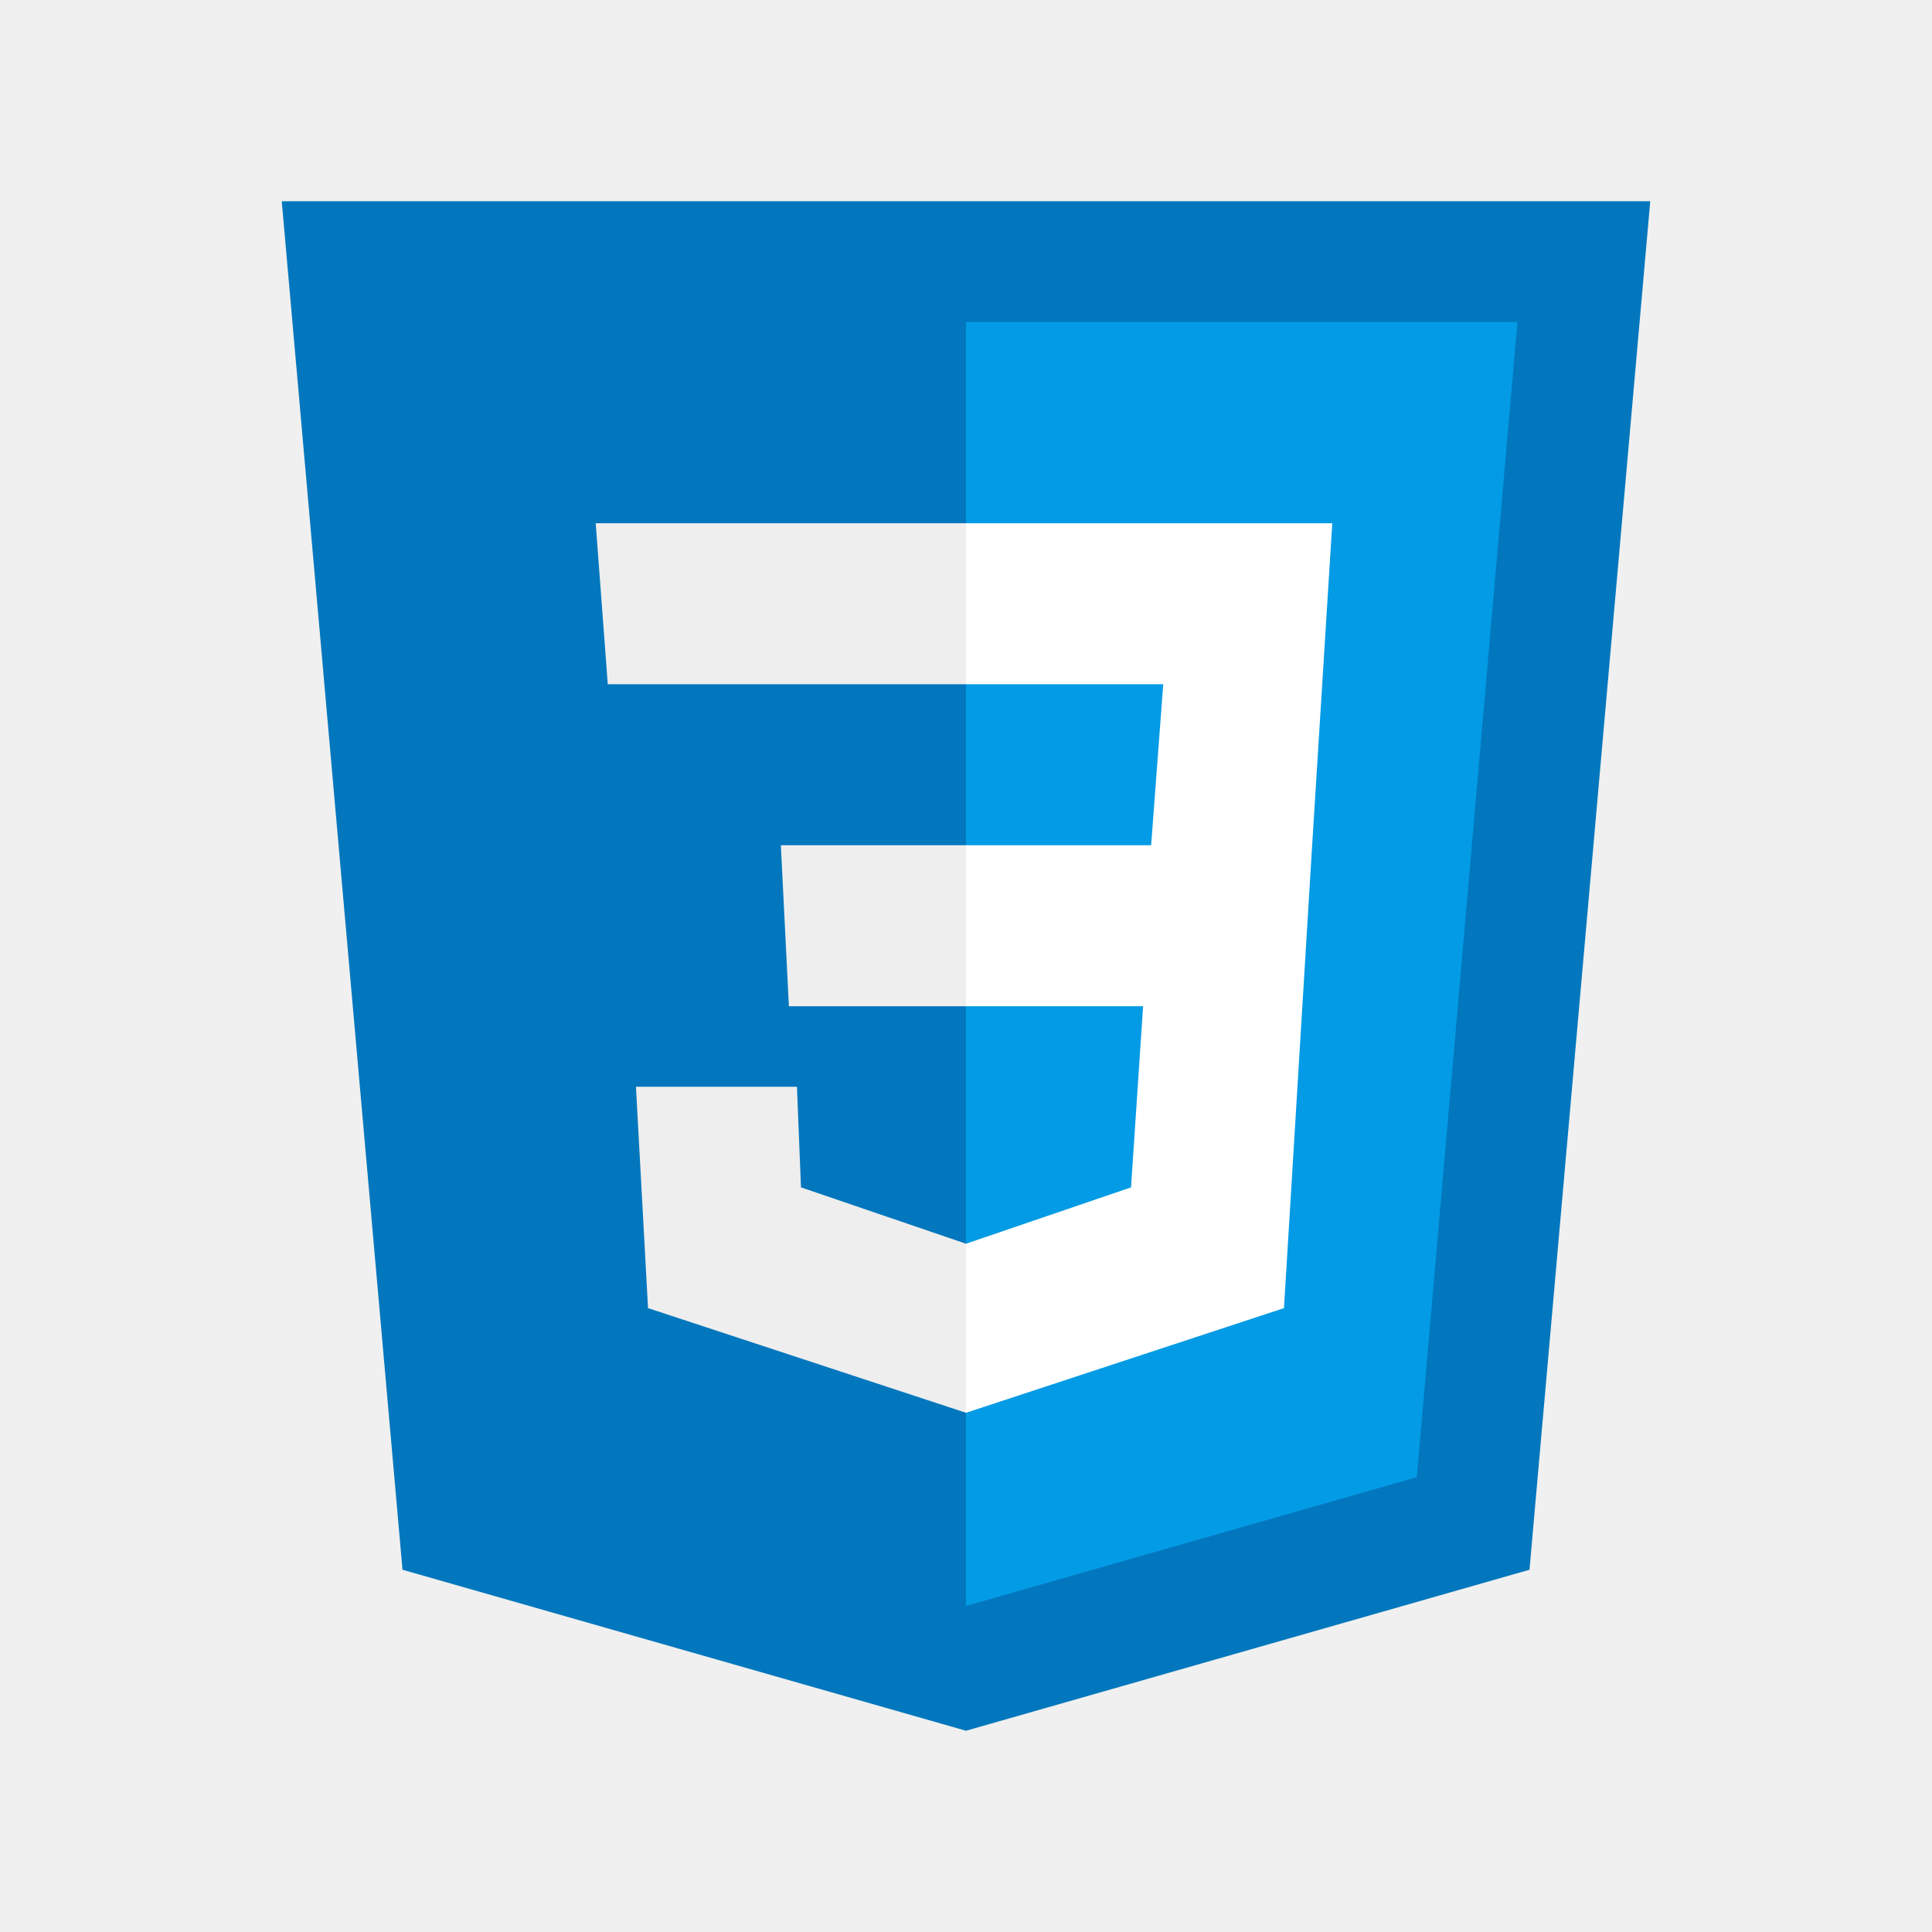
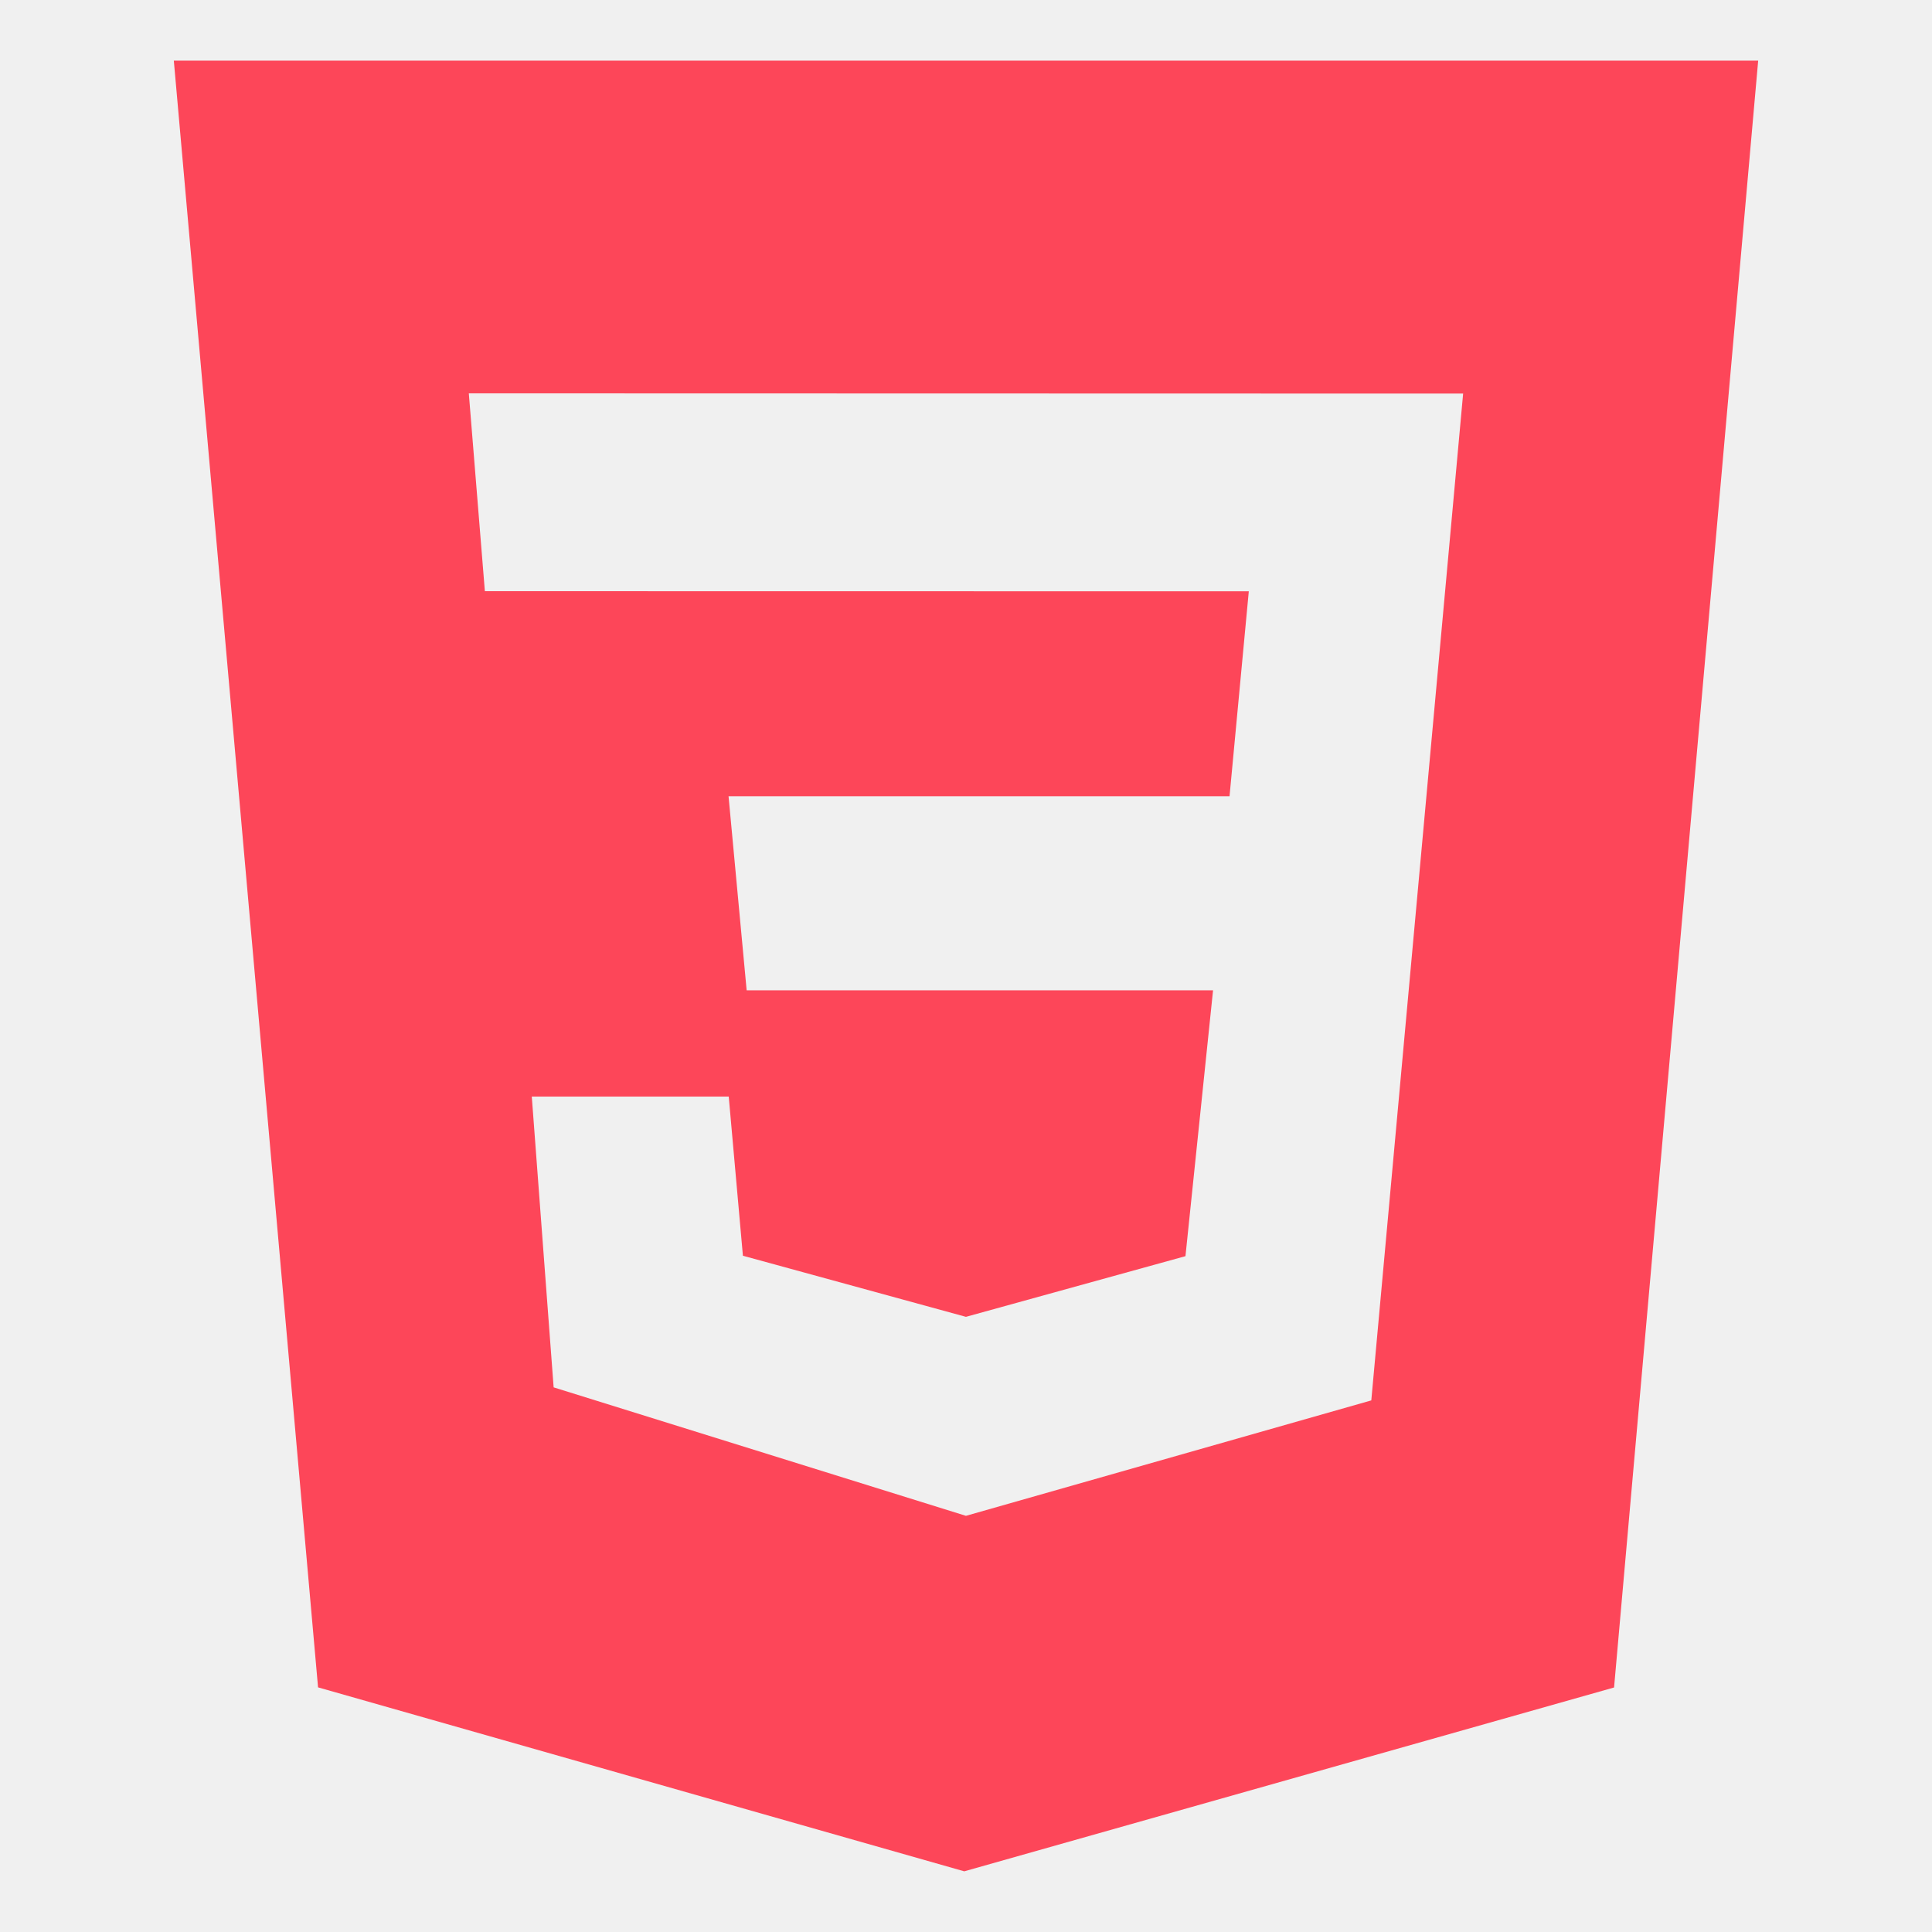
- <svg xmlns="http://www.w3.org/2000/svg" viewBox="0 0 48 48" width="48px" height="48px">
-   <path fill="#0277BD" d="M41,5H7l3,34l14,4l14-4L41,5L41,5z" />
-   <polygon fill="#039BE5" points="24,8 24,39.9 35.2,36.7 37.7,8 " />
-   <polygon fill="#FFFFFF" points="33.1,13 24,13 24,17 28.9,17 28.6,21 24,21 24,25 28.4,25 28.1,29.5 24,30.9 24,35.1 31.9,32.5 32.6,21 32.6,21 " />
-   <path fill="#EEEEEE" d="M24,13v4h-8.9l-0.3-4H24z M19.4,21l0.2,4H24v-4H19.4z M19.8,27h-4l0.3,5.5l7.9,2.6v-4.2l-4.1-1.4L19.8,27z" />
+ <svg xmlns="http://www.w3.org/2000/svg" fill="#fd4659" width="800px" height="800px" viewBox="0 0 32 32" version="1.1">
+   <g id="SVGRepo_bgCarrier" stroke-width="0" />
+   <g id="SVGRepo_tracerCarrier" stroke-linecap="round" stroke-linejoin="round" />
+   <g id="SVGRepo_iconCarrier">
+     <path d="M24.235 6.519l-16.47-0.004 0.266 3.277 12.653 0.002-0.319 3.394h-8.298l0.3 3.215h7.725l-0.457 4.403-3.636 1.005-3.694-1.012-0.235-2.637h-3.262l0.362 4.817 6.829 2.128 6.714-1.912 1.521-16.675zM2.879 1.004h26.242l-2.387 26.946-10.763 3.045-10.703-3.047z" />
+   </g>
</svg>
